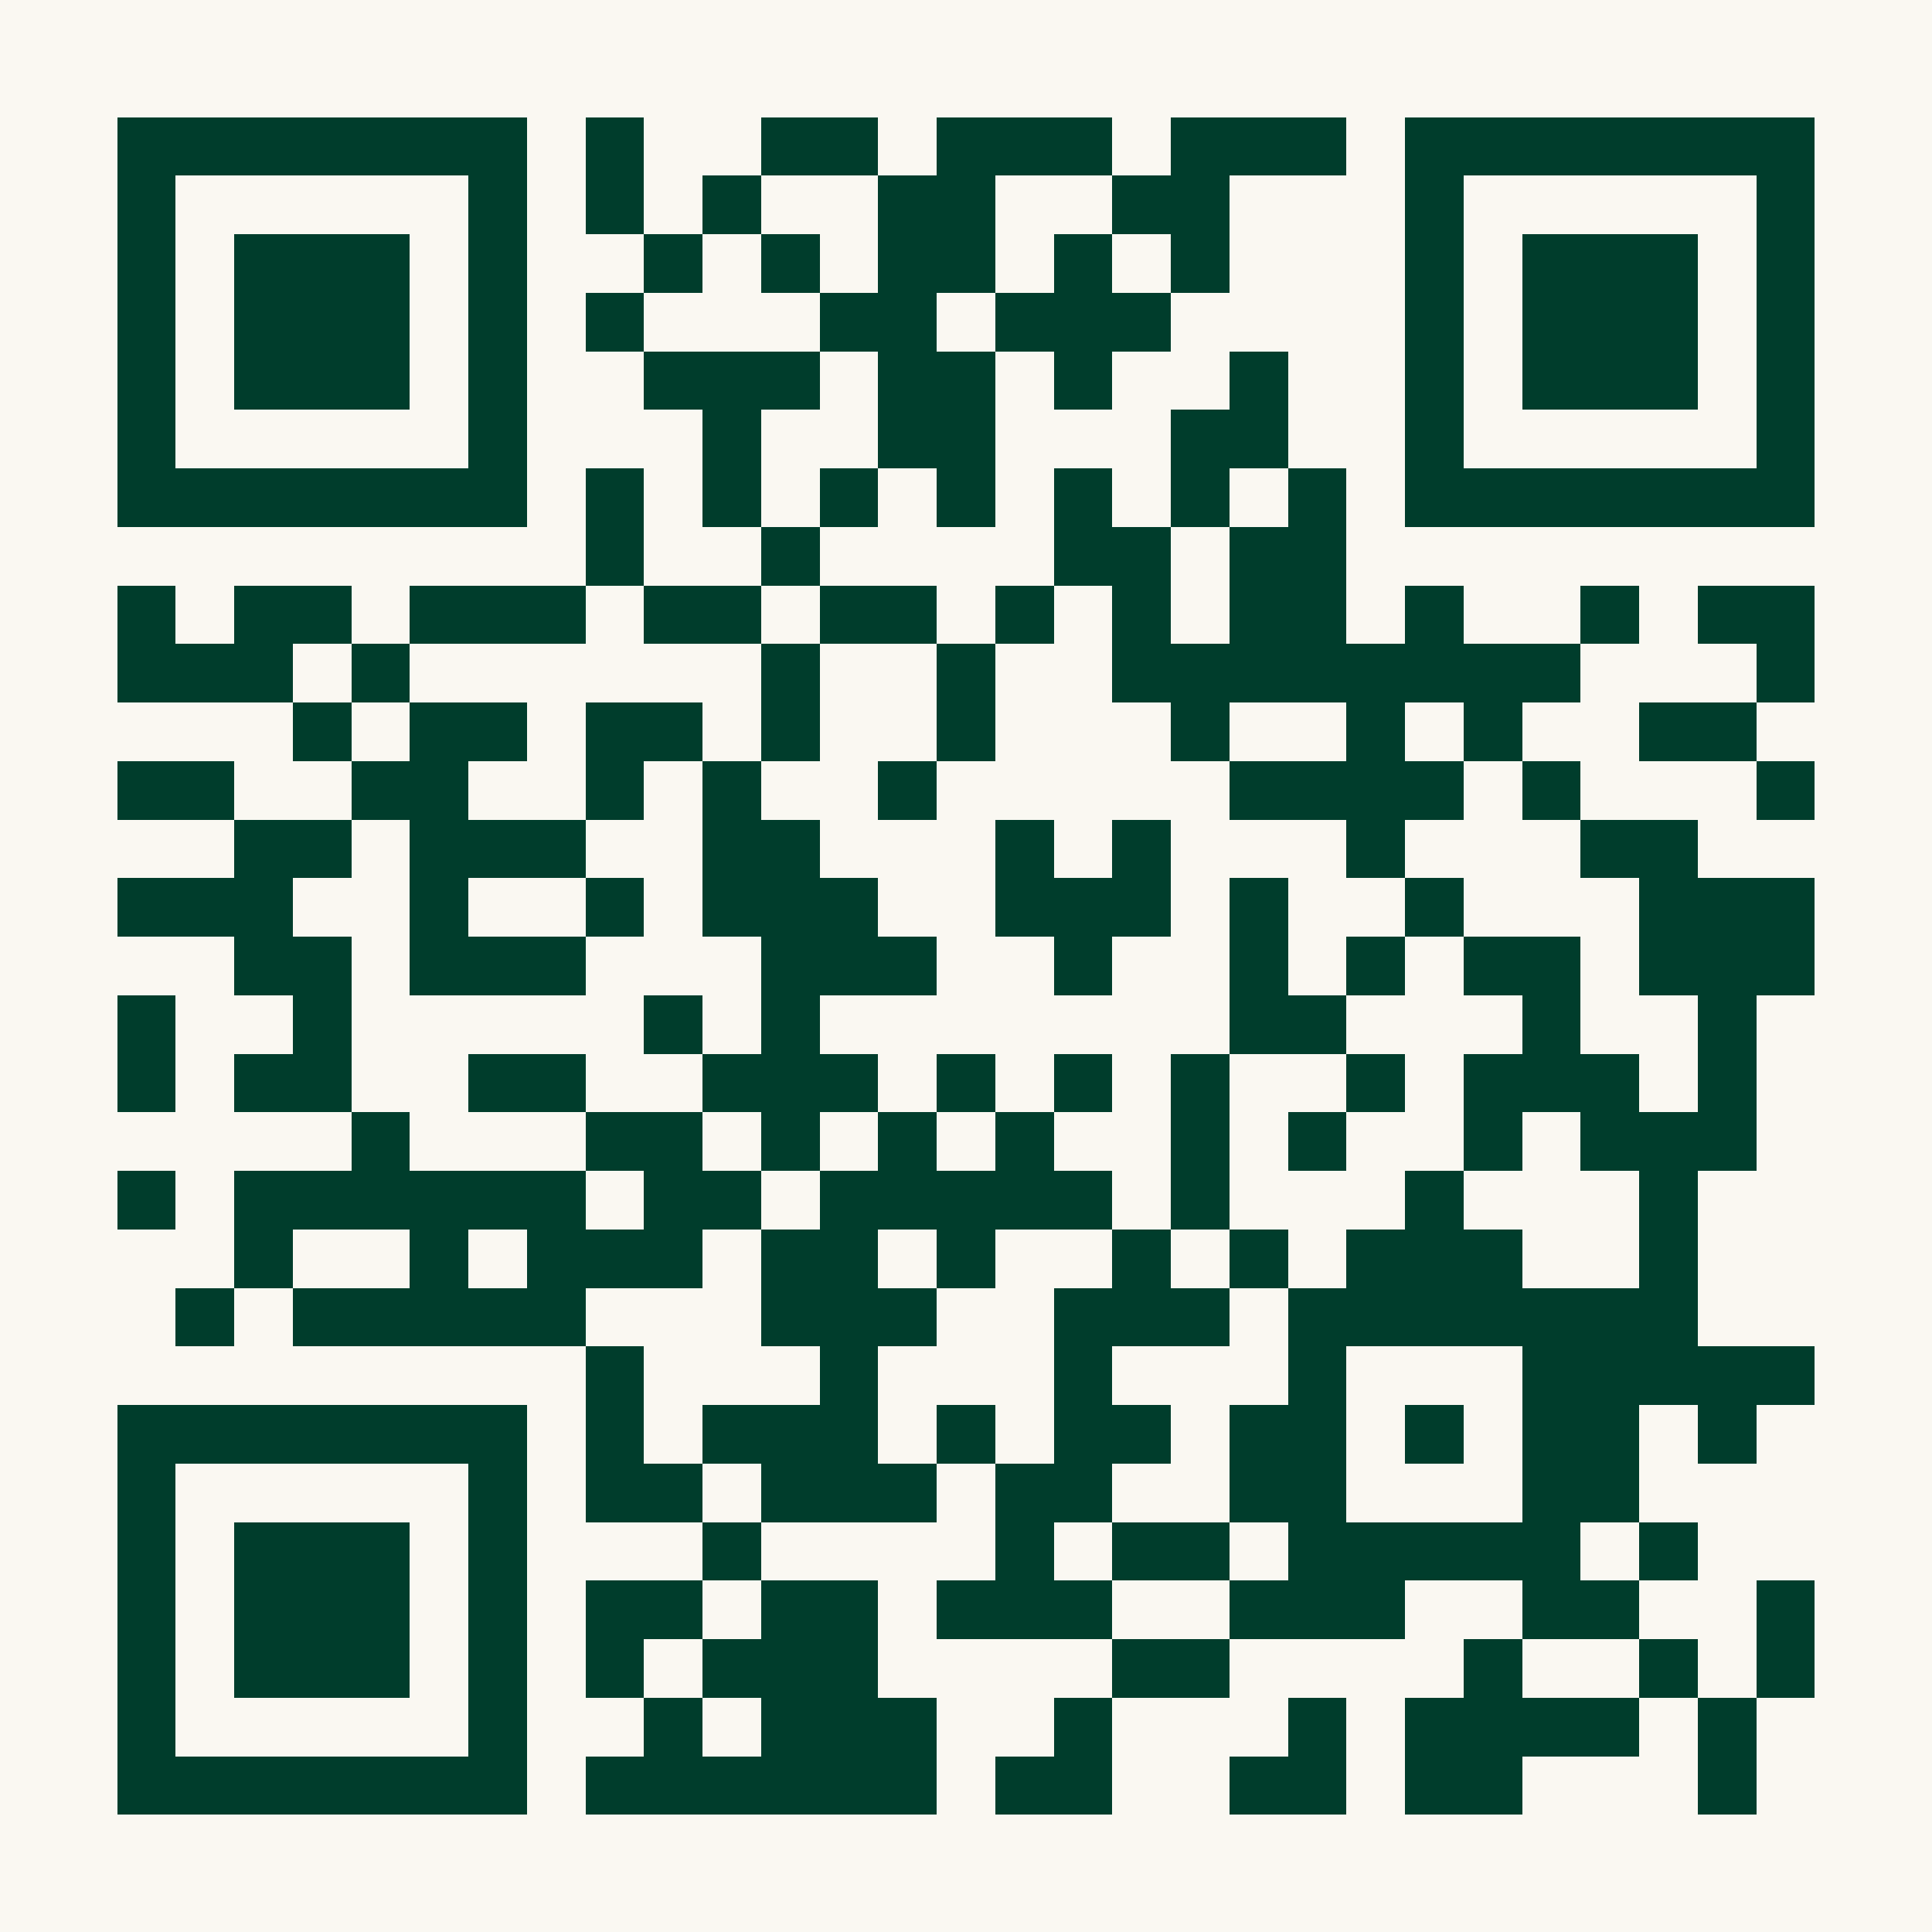
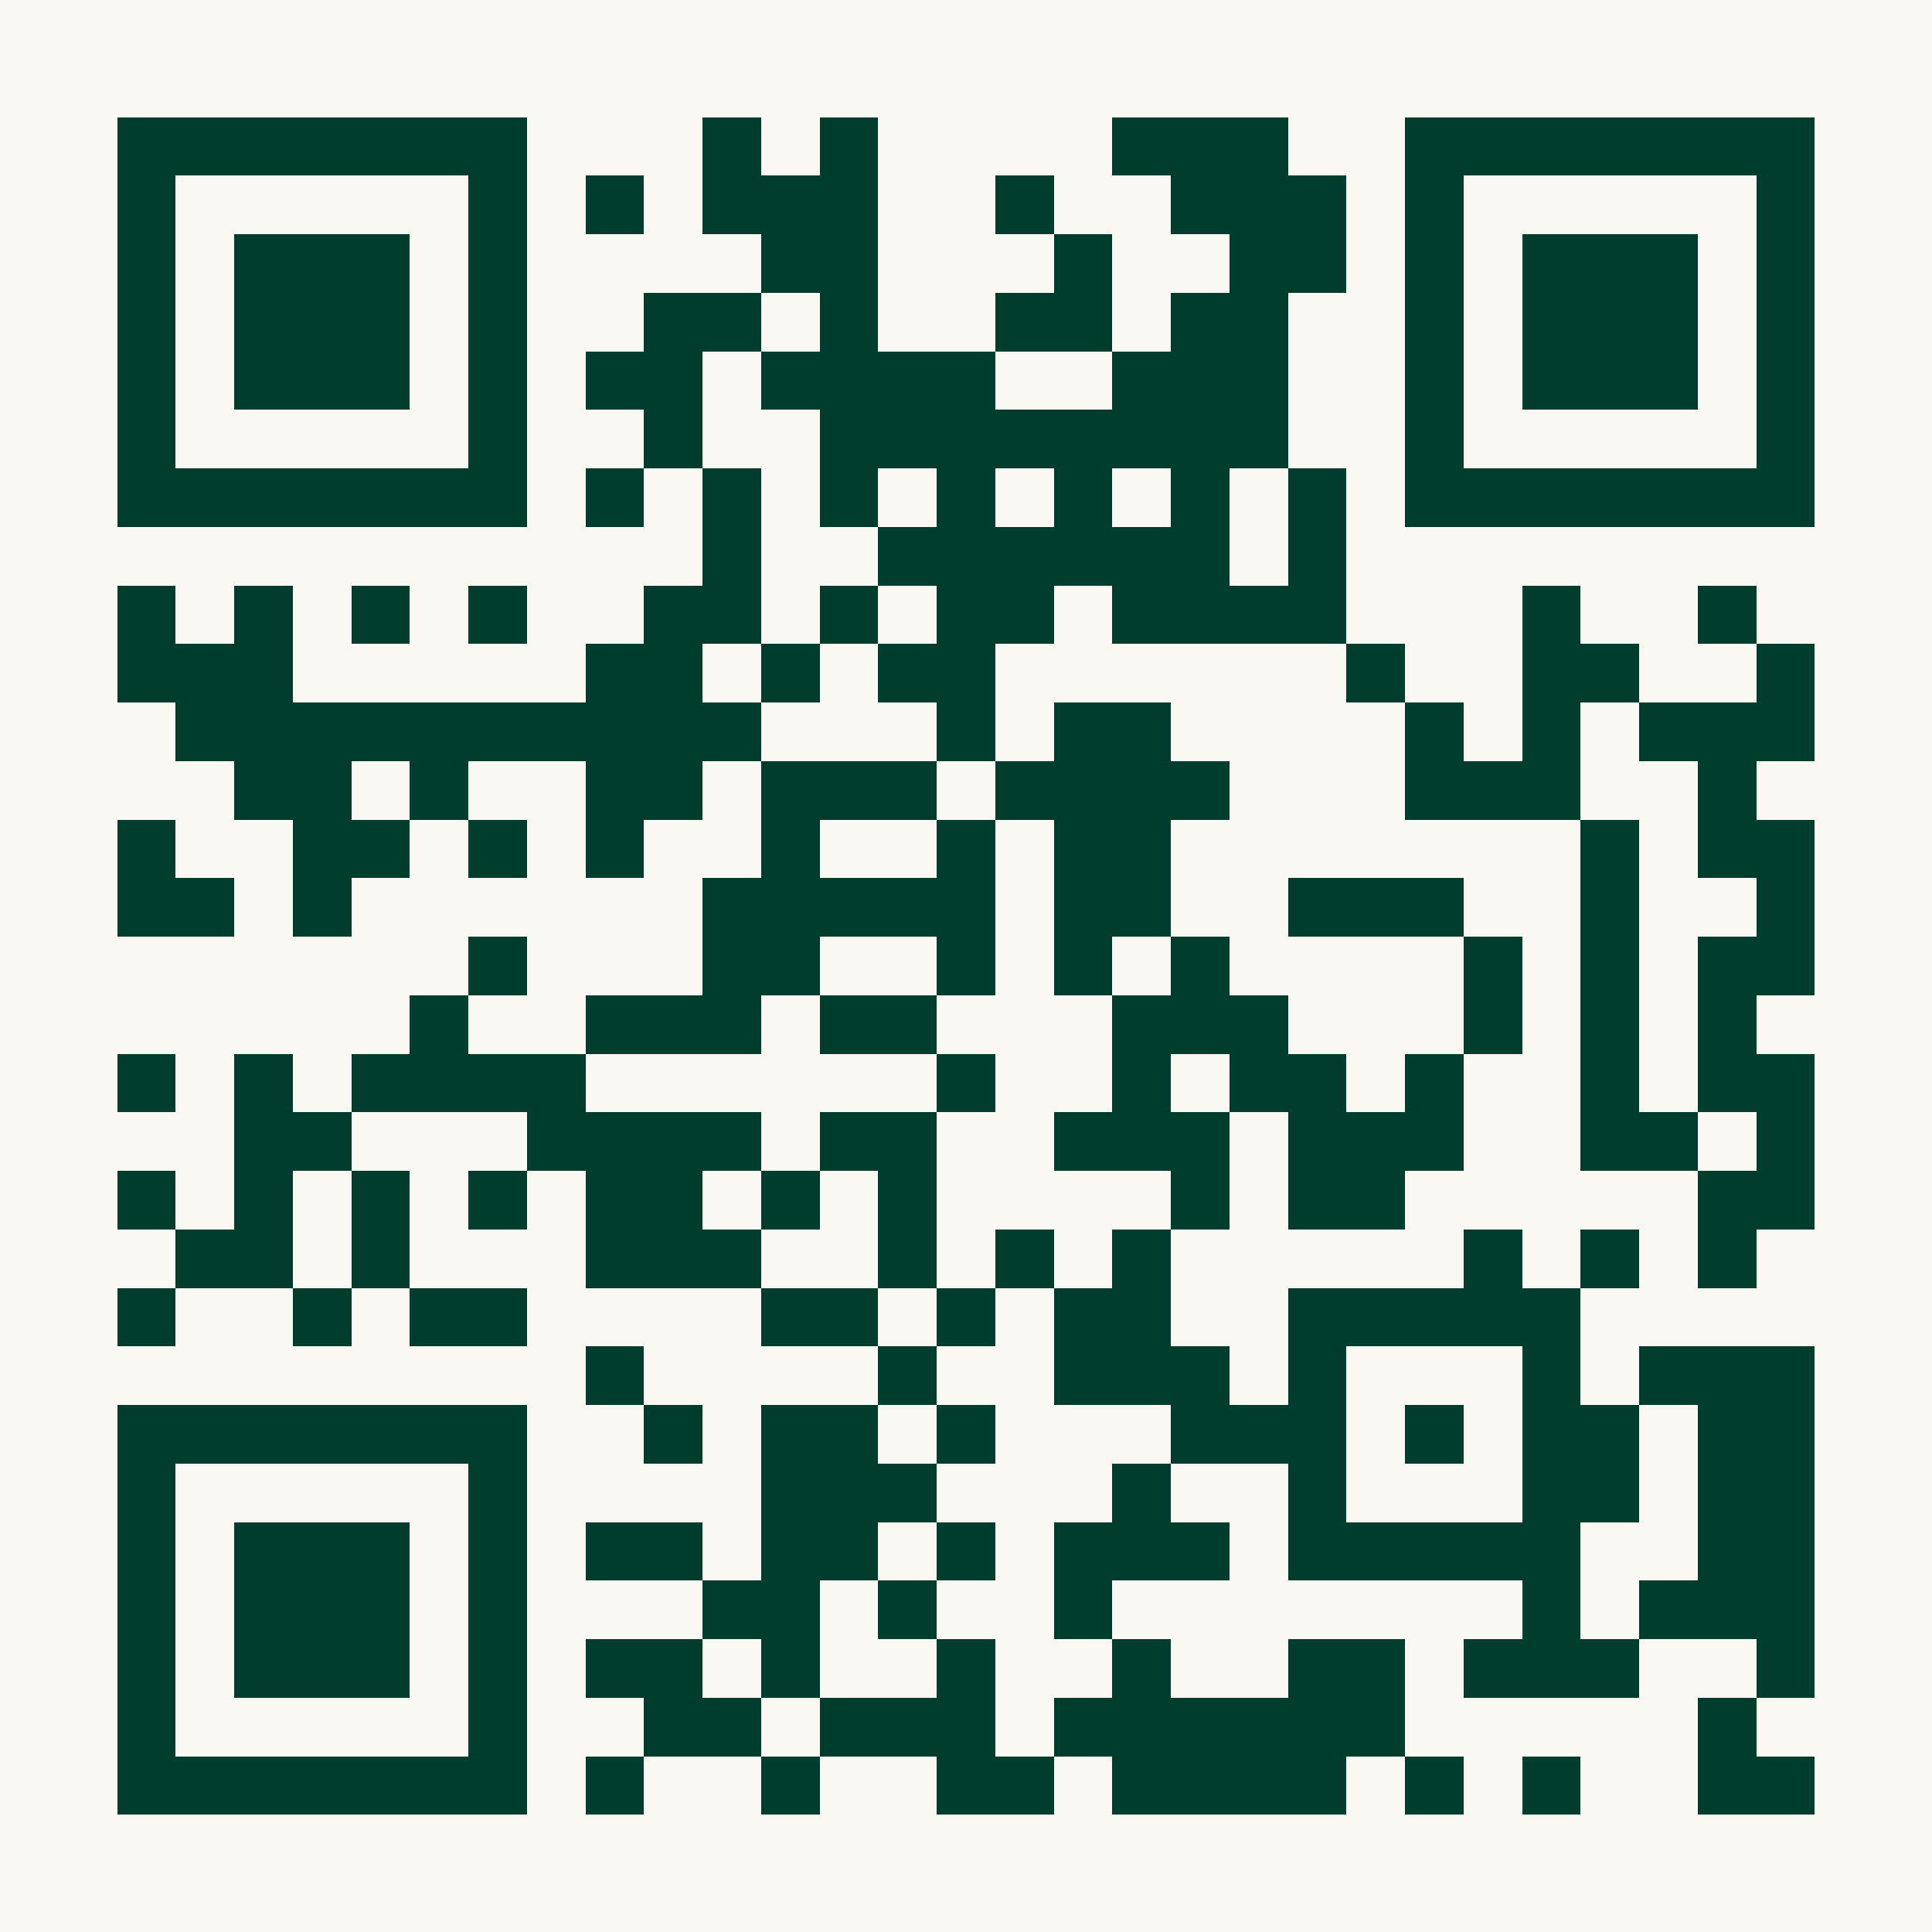
<svg xmlns="http://www.w3.org/2000/svg" width="300" height="300" viewBox="0 0 33 33" shape-rendering="crispEdges">
  <path fill="#FAF8F2" d="M0 0h33v33H0z" />
-   <path stroke="#003D2C" d="M2 2.5h7m1 0h1m2 0h2m1 0h3m1 0h3m1 0h7M2 3.5h1m5 0h1m1 0h1m1 0h1m2 0h2m2 0h2m3 0h1m5 0h1M2 4.5h1m1 0h3m1 0h1m2 0h1m1 0h1m1 0h2m1 0h1m1 0h1m3 0h1m1 0h3m1 0h1M2 5.5h1m1 0h3m1 0h1m1 0h1m3 0h2m1 0h3m4 0h1m1 0h3m1 0h1M2 6.5h1m1 0h3m1 0h1m2 0h3m1 0h2m1 0h1m2 0h1m2 0h1m1 0h3m1 0h1M2 7.5h1m5 0h1m3 0h1m2 0h2m3 0h2m2 0h1m5 0h1M2 8.5h7m1 0h1m1 0h1m1 0h1m1 0h1m1 0h1m1 0h1m1 0h1m1 0h7M10 9.5h1m2 0h1m4 0h2m1 0h2M2 10.5h1m1 0h2m1 0h3m1 0h2m1 0h2m1 0h1m1 0h1m1 0h2m1 0h1m2 0h1m1 0h2M2 11.5h3m1 0h1m6 0h1m2 0h1m2 0h8m3 0h1M5 12.5h1m1 0h2m1 0h2m1 0h1m2 0h1m3 0h1m2 0h1m1 0h1m2 0h2M2 13.5h2m2 0h2m2 0h1m1 0h1m2 0h1m5 0h4m1 0h1m3 0h1M4 14.5h2m1 0h3m2 0h2m3 0h1m1 0h1m3 0h1m3 0h2M2 15.5h3m2 0h1m2 0h1m1 0h3m2 0h3m1 0h1m2 0h1m3 0h3M4 16.5h2m1 0h3m3 0h3m2 0h1m2 0h1m1 0h1m1 0h2m1 0h3M2 17.5h1m2 0h1m5 0h1m1 0h1m7 0h2m3 0h1m2 0h1M2 18.5h1m1 0h2m2 0h2m2 0h3m1 0h1m1 0h1m1 0h1m2 0h1m1 0h3m1 0h1M6 19.5h1m3 0h2m1 0h1m1 0h1m1 0h1m2 0h1m1 0h1m2 0h1m1 0h3M2 20.5h1m1 0h6m1 0h2m1 0h5m1 0h1m3 0h1m3 0h1M4 21.5h1m2 0h1m1 0h3m1 0h2m1 0h1m2 0h1m1 0h1m1 0h3m2 0h1M3 22.5h1m1 0h5m3 0h3m2 0h3m1 0h7M10 23.5h1m3 0h1m3 0h1m3 0h1m3 0h5M2 24.5h7m1 0h1m1 0h3m1 0h1m1 0h2m1 0h2m1 0h1m1 0h2m1 0h1M2 25.5h1m5 0h1m1 0h2m1 0h3m1 0h2m2 0h2m3 0h2M2 26.5h1m1 0h3m1 0h1m3 0h1m4 0h1m1 0h2m1 0h5m1 0h1M2 27.5h1m1 0h3m1 0h1m1 0h2m1 0h2m1 0h3m2 0h3m2 0h2m2 0h1M2 28.5h1m1 0h3m1 0h1m1 0h1m1 0h3m4 0h2m4 0h1m2 0h1m1 0h1M2 29.5h1m5 0h1m2 0h1m1 0h3m2 0h1m3 0h1m1 0h4m1 0h1M2 30.5h7m1 0h6m1 0h2m2 0h2m1 0h2m3 0h1" />
+   <path stroke="#003D2C" d="M2 2.5h7m3 0h1m1 0h1m4 0h3m2 0h7M2 3.5h1m5 0h1m1 0h1m1 0h3m2 0h1m2 0h3m1 0h1m5 0h1M2 4.5h1m1 0h3m1 0h1m4 0h2m3 0h1m2 0h2m1 0h1m1 0h3m1 0h1M2 5.5h1m1 0h3m1 0h1m2 0h2m1 0h1m2 0h2m1 0h2m2 0h1m1 0h3m1 0h1M2 6.5h1m1 0h3m1 0h1m1 0h2m1 0h4m2 0h3m2 0h1m1 0h3m1 0h1M2 7.5h1m5 0h1m2 0h1m2 0h8m2 0h1m5 0h1M2 8.5h7m1 0h1m1 0h1m1 0h1m1 0h1m1 0h1m1 0h1m1 0h1m1 0h7M12 9.5h1m2 0h6m1 0h1M2 10.5h1m1 0h1m1 0h1m1 0h1m2 0h2m1 0h1m1 0h2m1 0h4m3 0h1m2 0h1M2 11.5h3m5 0h2m1 0h1m1 0h2m6 0h1m2 0h2m2 0h1M3 12.5h10m3 0h1m1 0h2m4 0h1m1 0h1m1 0h3M4 13.5h2m1 0h1m2 0h2m1 0h3m1 0h4m3 0h3m2 0h1M2 14.5h1m2 0h2m1 0h1m1 0h1m2 0h1m2 0h1m1 0h2m7 0h1m1 0h2M2 15.5h2m1 0h1m6 0h5m1 0h2m2 0h3m2 0h1m2 0h1M8 16.5h1m3 0h2m2 0h1m1 0h1m1 0h1m4 0h1m1 0h1m1 0h2M7 17.5h1m2 0h3m1 0h2m3 0h3m3 0h1m1 0h1m1 0h1M2 18.5h1m1 0h1m1 0h4m6 0h1m2 0h1m1 0h2m1 0h1m2 0h1m1 0h2M4 19.5h2m3 0h4m1 0h2m2 0h3m1 0h3m2 0h2m1 0h1M2 20.5h1m1 0h1m1 0h1m1 0h1m1 0h2m1 0h1m1 0h1m4 0h1m1 0h2m5 0h2M3 21.5h2m1 0h1m3 0h3m2 0h1m1 0h1m1 0h1m5 0h1m1 0h1m1 0h1M2 22.5h1m2 0h1m1 0h2m4 0h2m1 0h1m1 0h2m2 0h5M10 23.5h1m4 0h1m2 0h3m1 0h1m3 0h1m1 0h3M2 24.5h7m2 0h1m1 0h2m1 0h1m3 0h3m1 0h1m1 0h2m1 0h2M2 25.5h1m5 0h1m4 0h3m3 0h1m2 0h1m3 0h2m1 0h2M2 26.5h1m1 0h3m1 0h1m1 0h2m1 0h2m1 0h1m1 0h3m1 0h5m2 0h2M2 27.5h1m1 0h3m1 0h1m3 0h2m1 0h1m2 0h1m7 0h1m1 0h3M2 28.5h1m1 0h3m1 0h1m1 0h2m1 0h1m2 0h1m2 0h1m2 0h2m1 0h3m2 0h1M2 29.5h1m5 0h1m2 0h2m1 0h3m1 0h6m5 0h1M2 30.5h7m1 0h1m2 0h1m2 0h2m1 0h4m1 0h1m1 0h1m2 0h2" />
</svg>
